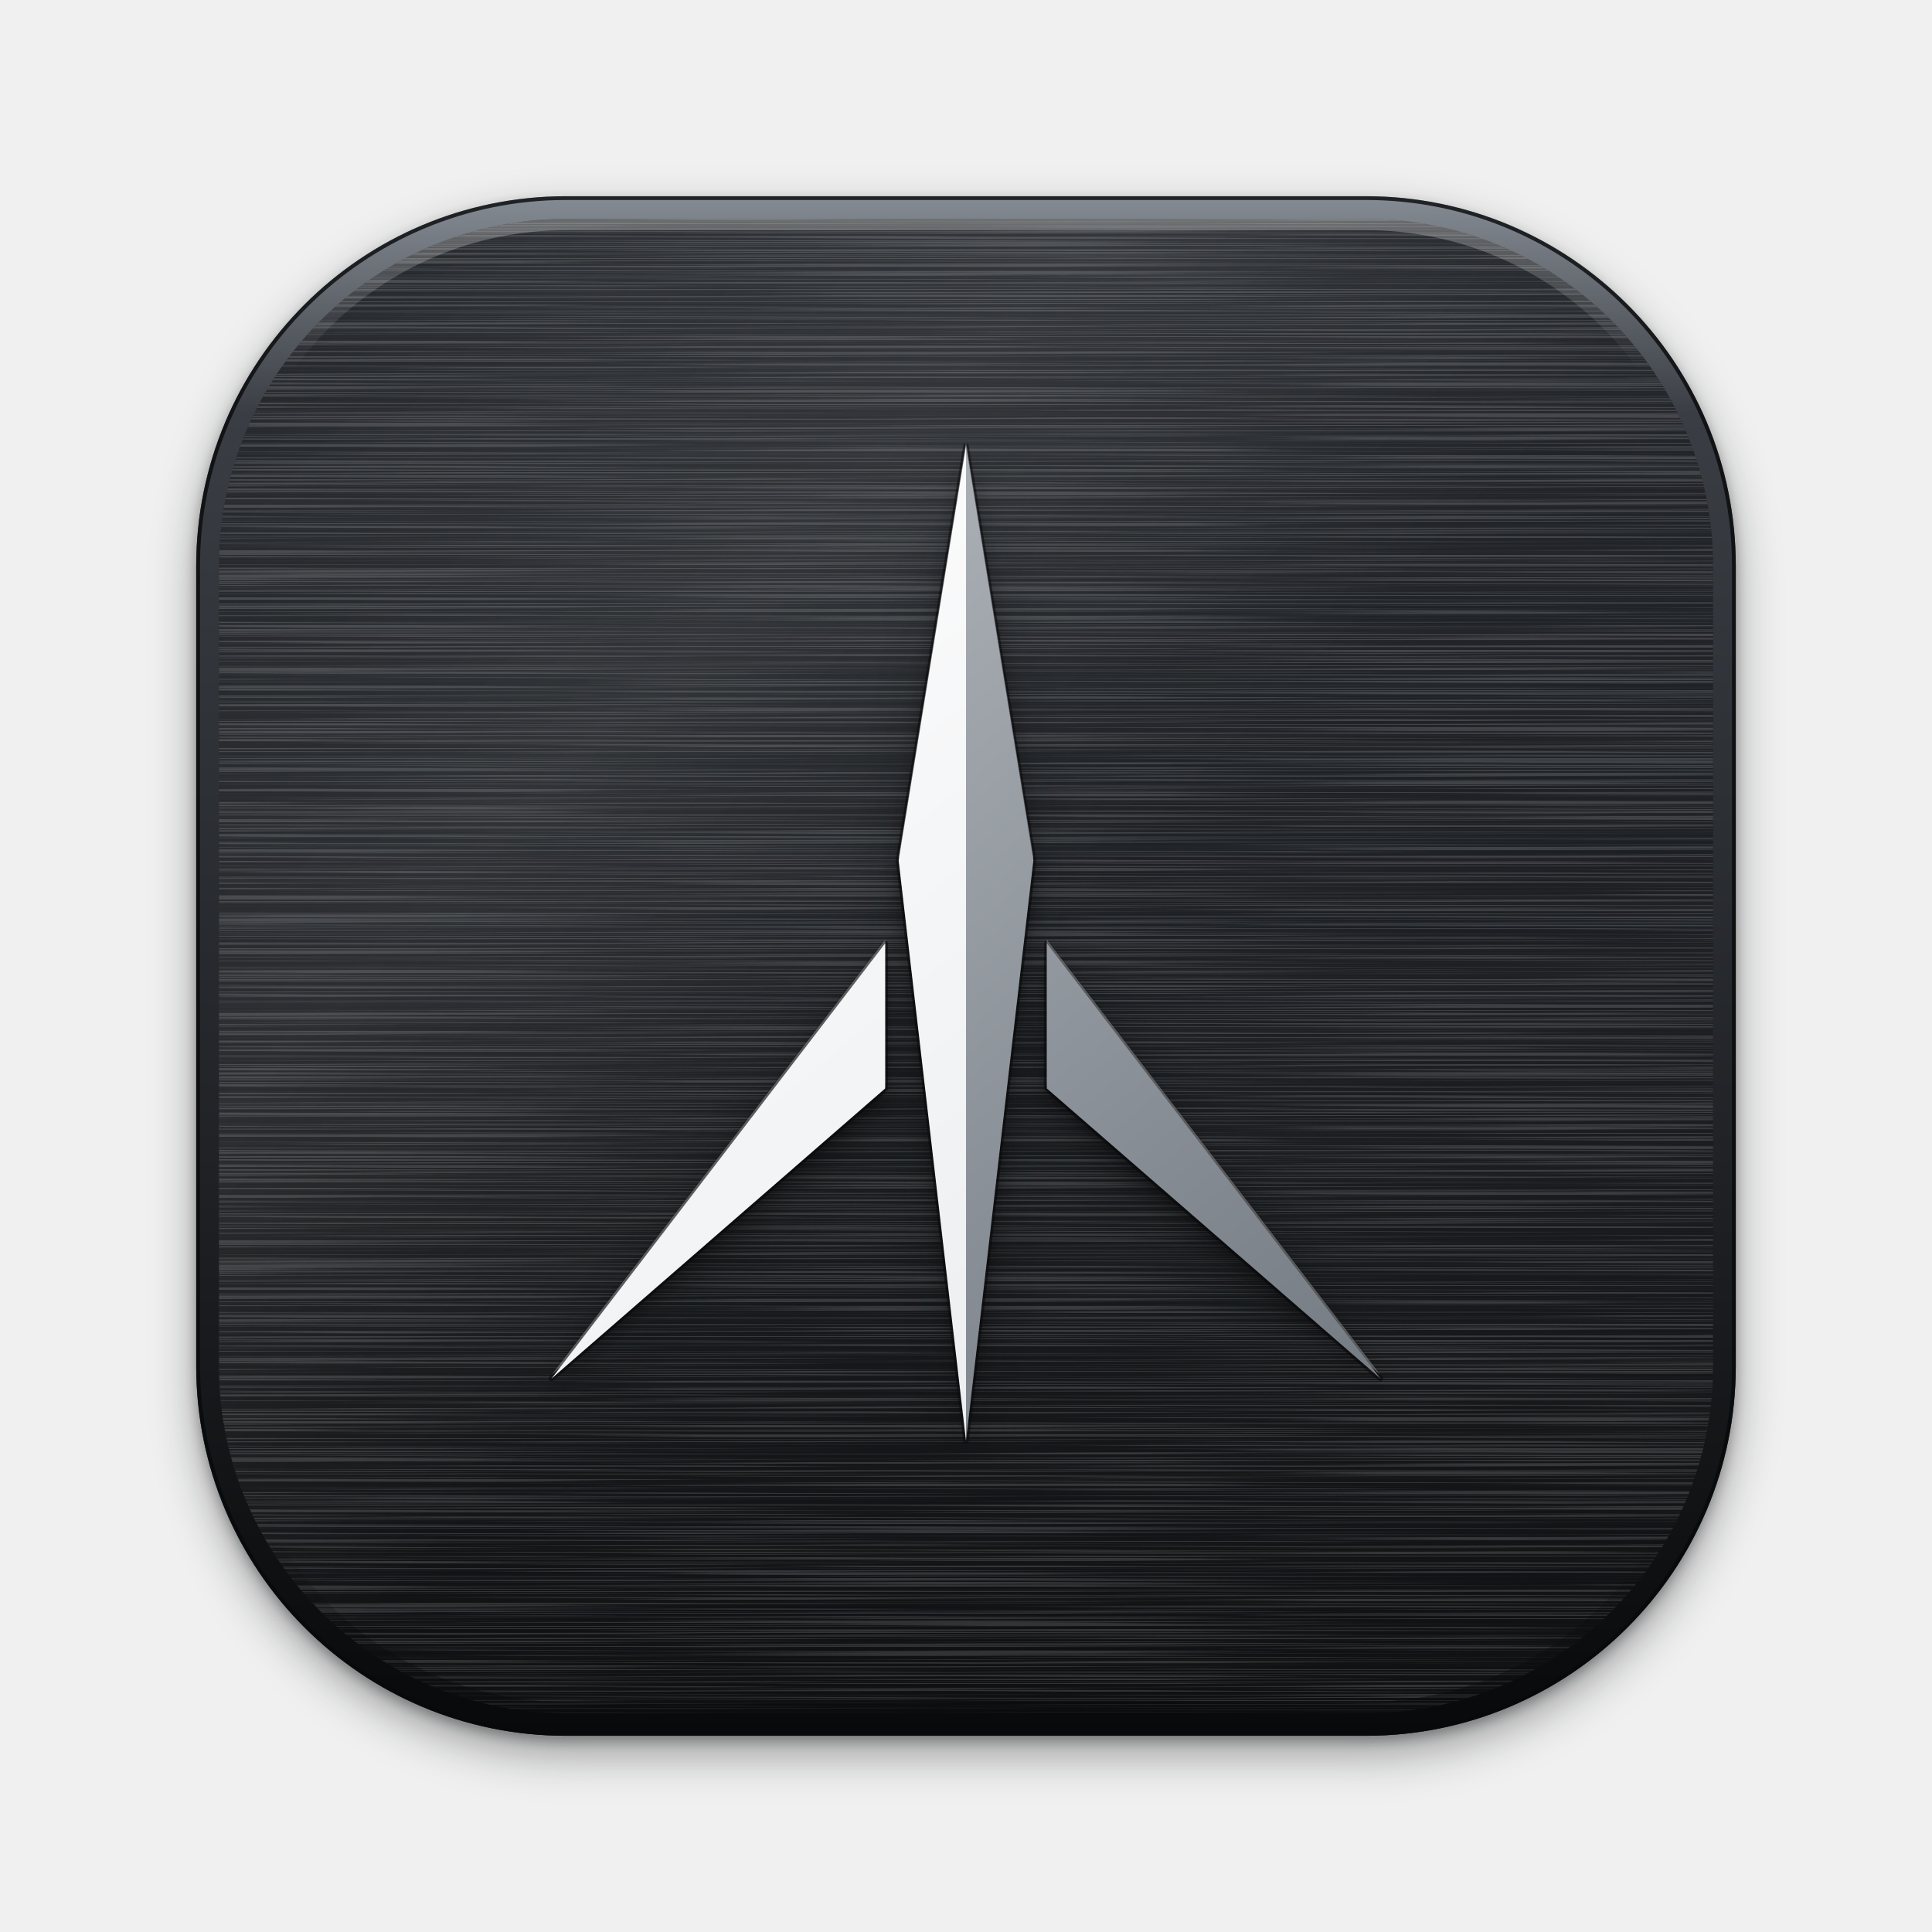
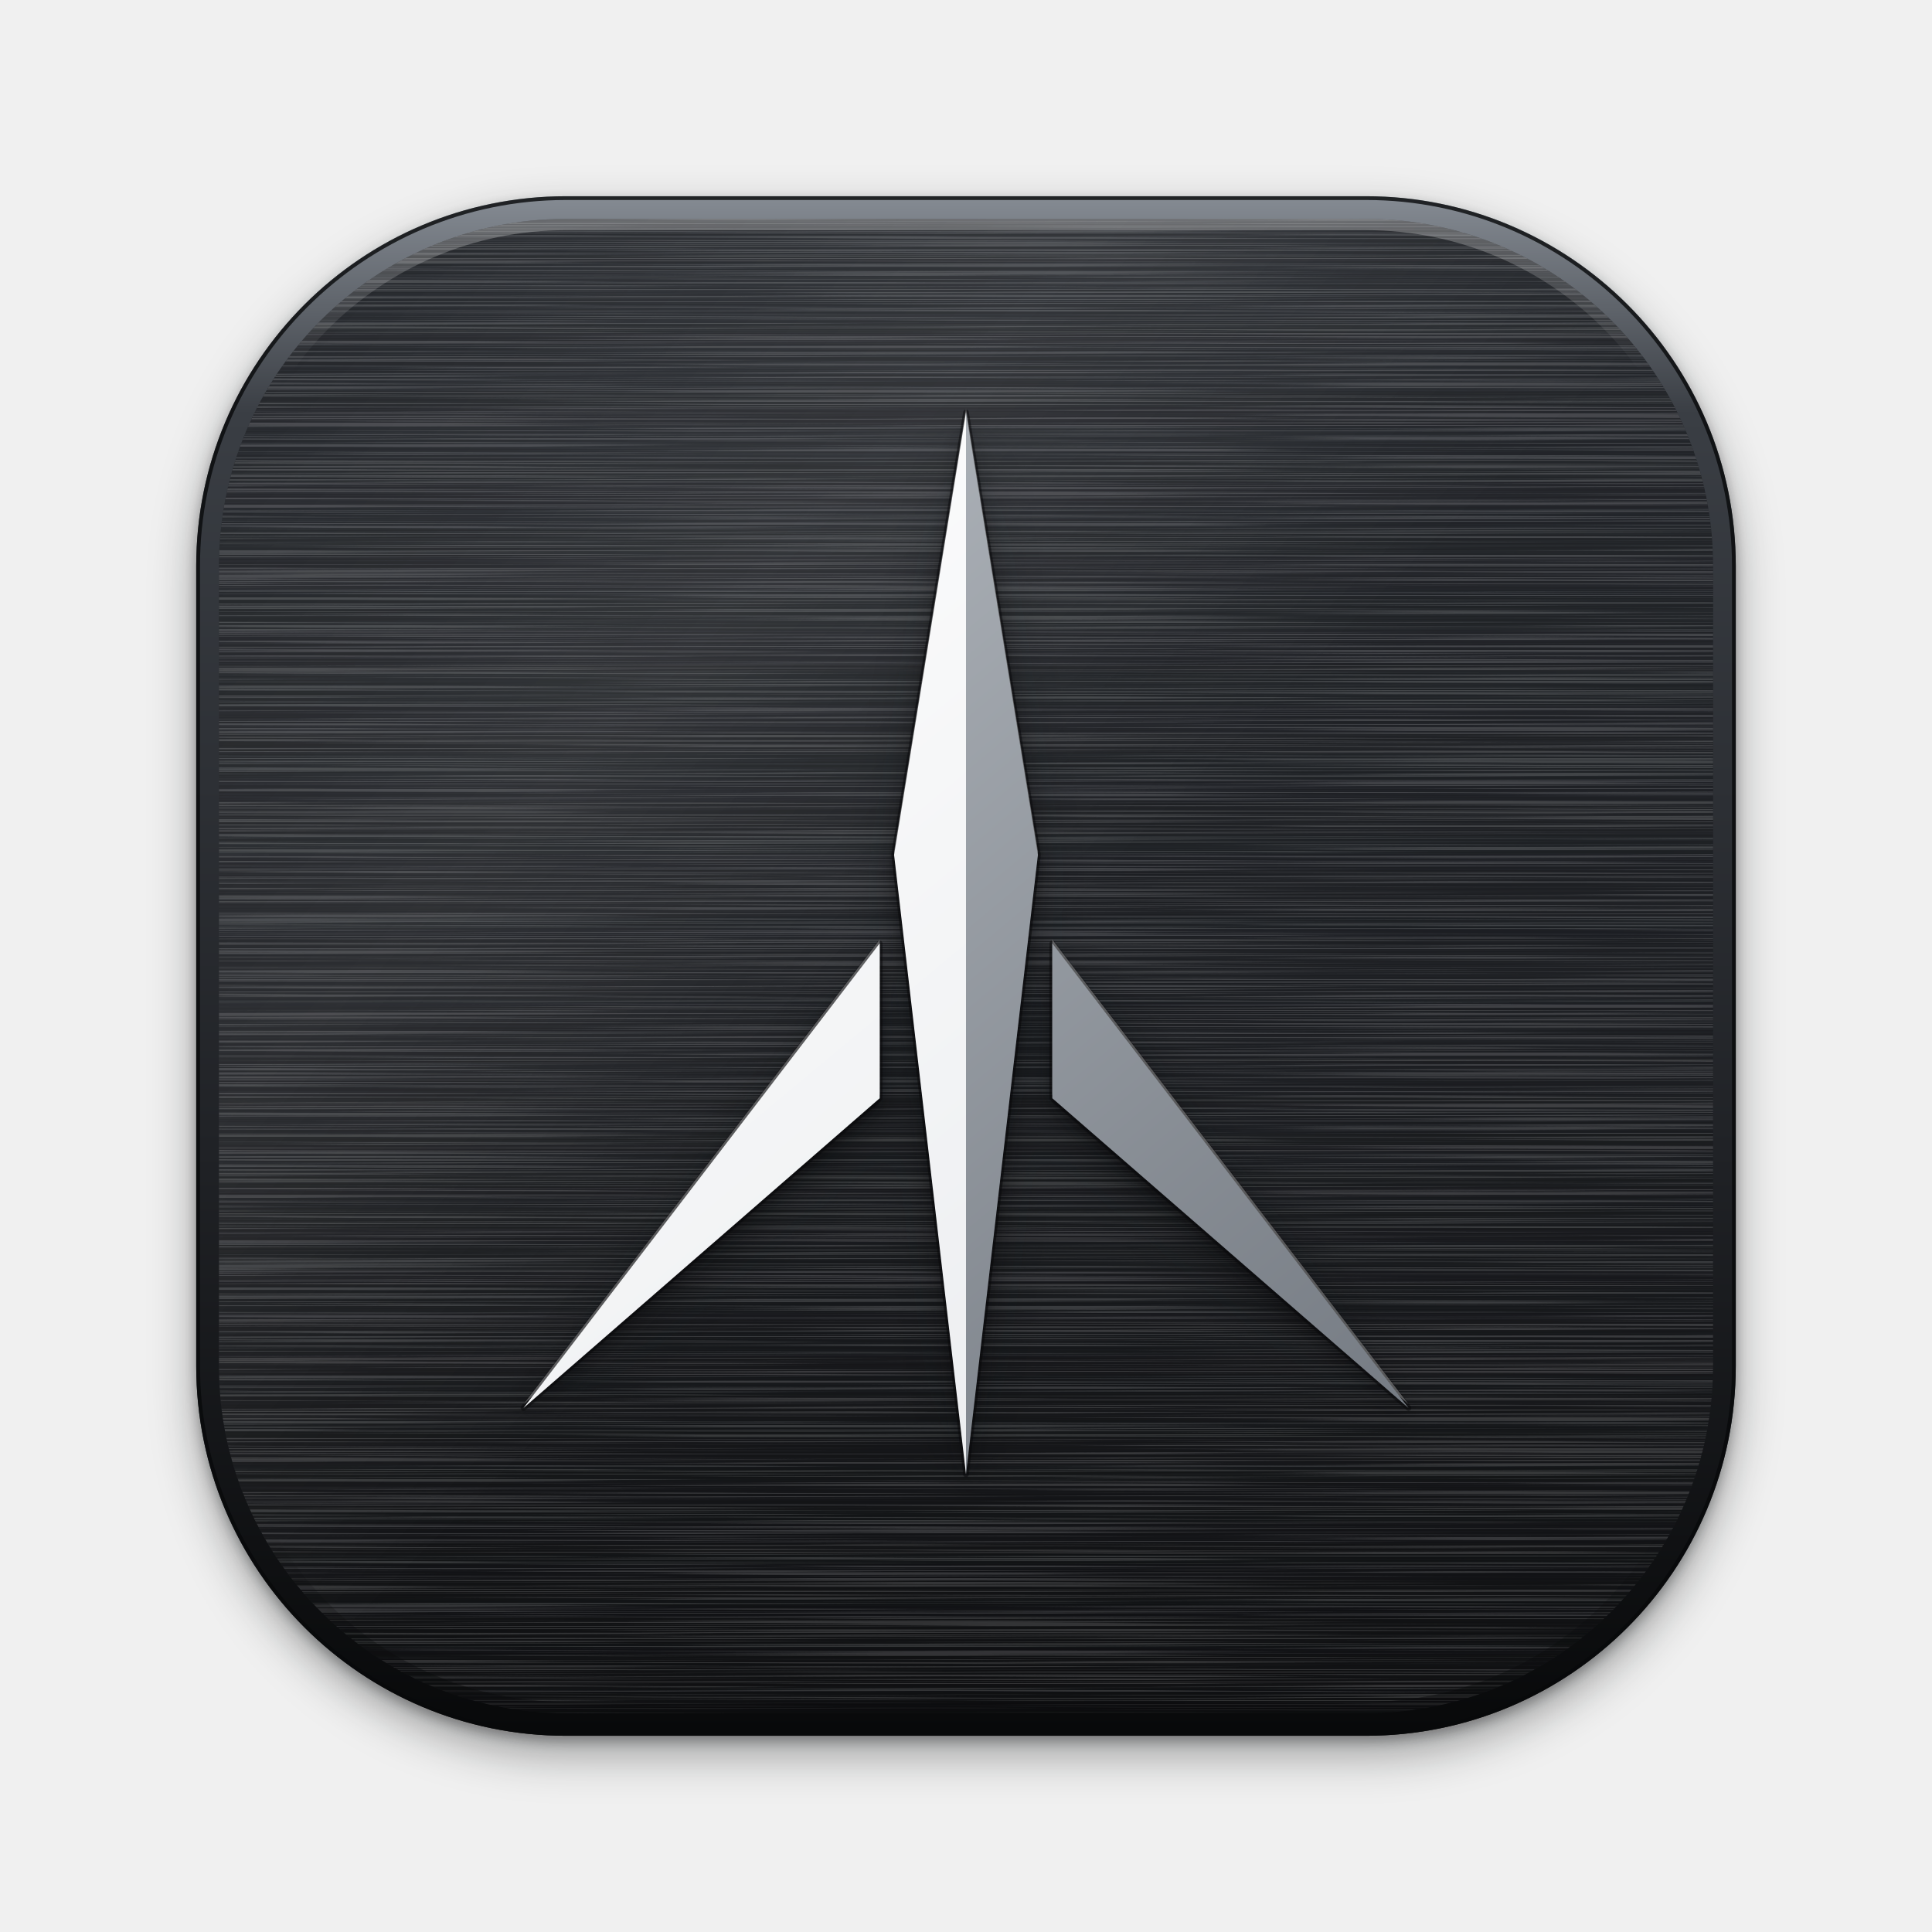
<svg xmlns="http://www.w3.org/2000/svg" width="1024" height="1024" viewBox="0 0 1024 1024" role="img" aria-label="JAVE bot avatar">
  <defs>
    <filter id="avatar-cast" x="-0.08" y="-0.08" width="1.16" height="1.16" color-interpolation-filters="sRGB">
      <feGaussianBlur in="SourceAlpha" stdDeviation="12" result="blur0" />
      <feOffset in="blur0" dy="10" result="offset0" />
      <feFlood flood-color="#08090A" flood-opacity="0.36" result="flood0" />
      <feComposite in="flood0" in2="offset0" operator="in" result="shadow0" />
      <feGaussianBlur in="SourceAlpha" stdDeviation="3" result="blur1" />
      <feOffset in="blur1" dy="3" result="offset1" />
      <feFlood flood-color="#08090A" flood-opacity="0.3" result="flood1" />
      <feComposite in="flood1" in2="offset1" operator="in" result="shadow1" />
      <feMerge>
        <feMergeNode in="shadow0" />
        <feMergeNode in="shadow1" />
      </feMerge>
    </filter>
    <linearGradient id="avatar-rim" x1="0" y1="0" x2="0" y2="1" gradientUnits="objectBoundingBox">
      <stop offset="0" stop-color="#848A92" />
      <stop offset="0.14" stop-color="#3A3E44" />
      <stop offset="0.62" stop-color="#202226" />
      <stop offset="1" stop-color="#08090A" />
    </linearGradient>
    <linearGradient id="avatar-face" x1="0" y1="0" x2="0" y2="1" gradientUnits="objectBoundingBox">
      <stop offset="0" stop-color="#2A2D32" />
      <stop offset="0.55" stop-color="#202226" />
      <stop offset="1" stop-color="#111214" />
    </linearGradient>
    <linearGradient id="avatar-sheen" x1="0" y1="0" x2="1" y2="1" gradientUnits="objectBoundingBox">
      <stop offset="0" stop-color="#FFFFFF" stop-opacity="0" />
      <stop offset="0.3" stop-color="#FFFFFF" stop-opacity="0.07" />
      <stop offset="0.52" stop-color="#FFFFFF" stop-opacity="0" />
      <stop offset="1" stop-color="#FFFFFF" stop-opacity="0" />
    </linearGradient>
    <linearGradient id="avatar-bevel" x1="0" y1="0" x2="0" y2="1" gradientUnits="objectBoundingBox">
      <stop offset="0" stop-color="#FFFFFF" stop-opacity="0.28" />
      <stop offset="0.1" stop-color="#FFFFFF" stop-opacity="0" />
      <stop offset="0.88" stop-color="#08090A" stop-opacity="0" />
      <stop offset="1" stop-color="#08090A" stop-opacity="0.5" />
    </linearGradient>
    <filter id="avatar-grain" x="0" y="0" width="1" height="1" filterUnits="objectBoundingBox" color-interpolation-filters="sRGB">
      <feTurbulence type="fractalNoise" baseFrequency="0.003 1.4" numOctaves="3" seed="41" stitchTiles="noStitch" result="noise" />
      <feColorMatrix in="noise" type="matrix" values="0 0 0 0 1  0 0 0 0 1  0 0 0 0 1  6 0 0 0 -3" result="light" />
      <feColorMatrix in="noise" type="matrix" values="0 0 0 0 0  0 0 0 0 0  0 0 0 0 0  -6 0 0 0 3" result="dark" />
      <feMerge result="streaks">
        <feMergeNode in="dark" />
        <feMergeNode in="light" />
      </feMerge>
      <feComposite in="streaks" in2="SourceAlpha" operator="in" />
    </filter>
    <clipPath id="avatar-face-clip">
      <rect x="116" y="116" width="792" height="792" rx="184" />
    </clipPath>
    <linearGradient id="avatar-emblem-light" x1="10" y1="2" x2="90" y2="98" gradientUnits="userSpaceOnUse">
      <stop offset="0" stop-color="#FFFFFF" />
      <stop offset="1" stop-color="#E8EAED" />
    </linearGradient>
    <linearGradient id="avatar-emblem-shade" x1="10" y1="2" x2="90" y2="98" gradientUnits="userSpaceOnUse">
      <stop offset="0" stop-color="#B8BDC3" />
      <stop offset="1" stop-color="#737981" />
    </linearGradient>
    <filter id="avatar-emblem-shadow" x="-0.25" y="-0.25" width="1.5" height="1.5" color-interpolation-filters="sRGB">
-       <feGaussianBlur in="SourceAlpha" stdDeviation="2.913" result="blur0" />
-       <feOffset in="blur0" dy="2.185" result="offset0" />
+       <feGaussianBlur in="SourceAlpha" stdDeviation="2.729" result="blur0" />
+       <feOffset in="blur0" dy="2.046" result="offset0" />
      <feFlood flood-color="#08090A" flood-opacity="0.35" result="flood0" />
      <feComposite in="flood0" in2="offset0" operator="in" result="shadow0" />
-       <feGaussianBlur in="SourceAlpha" stdDeviation="0.91" result="blur1" />
-       <feOffset in="blur1" dy="1.092" result="offset1" />
+       <feGaussianBlur in="SourceAlpha" stdDeviation="0.853" result="blur1" />
+       <feOffset in="blur1" dy="1.023" result="offset1" />
      <feFlood flood-color="#08090A" flood-opacity="0.5" result="flood1" />
      <feComposite in="flood1" in2="offset1" operator="in" result="shadow1" />
-       <feGaussianBlur in="SourceAlpha" stdDeviation="0.218" result="blur2" />
-       <feOffset in="blur2" dy="0.273" result="offset2" />
+       <feGaussianBlur in="SourceAlpha" stdDeviation="0.205" result="blur2" />
+       <feOffset in="blur2" dy="0.256" result="offset2" />
      <feFlood flood-color="#08090A" flood-opacity="0.5" result="flood2" />
      <feComposite in="flood2" in2="offset2" operator="in" result="shadow2" />
      <feMerge>
        <feMergeNode in="shadow0" />
        <feMergeNode in="shadow1" />
        <feMergeNode in="shadow2" />
      </feMerge>
    </filter>
  </defs>
  <rect x="104" y="104" width="816" height="816" rx="196" fill="#08090A" filter="url(#avatar-cast)" />
  <rect x="104" y="104" width="816" height="816" rx="196" fill="url(#avatar-rim)" />
  <rect x="116" y="116" width="792" height="792" rx="184" fill="url(#avatar-face)" />
  <g clip-path="url(#avatar-face-clip)">
    <rect x="116" y="116" width="792" height="792" rx="184" fill="#08090A" filter="url(#avatar-grain)" opacity="0.14" />
    <rect x="116" y="116" width="792" height="792" rx="184" fill="url(#avatar-sheen)" />
    <rect x="116" y="116" width="792" height="792" rx="184" fill="none" stroke="url(#avatar-bevel)" stroke-width="12" />
  </g>
  <rect x="105" y="105" width="814" height="814" rx="195" fill="none" stroke="#08090A" stroke-opacity="0.8" stroke-width="2" />
-   <g transform="translate(237.361 225.361) scale(5.492784)">
+   <g transform="translate(218.804 206.804) scale(5.863918)">
    <path d="M50 2 L56.5 42 L50 98 L43.5 42 Z M42.2 50 L42.2 64 L10 92 Z M57.8 50 L90 92 L57.8 64 Z" fill="#08090A" filter="url(#avatar-emblem-shadow)" />
-     <path d="M50 2 L56.5 42 L50 98 L43.5 42 Z M42.2 50 L42.2 64 L10 92 Z M57.8 50 L90 92 L57.8 64 Z" fill="none" stroke="#08090A" stroke-opacity="0.5" stroke-width="0.546" stroke-linejoin="round" />
-     <path d="M50 2 L56.5 42 L50 98 L43.5 42 Z M42.2 50 L42.2 64 L10 92 Z M57.8 50 L90 92 L57.8 64 Z" fill="#FFFFFF" opacity="0.3" transform="translate(0 -0.364)" />
+     <path d="M50 2 L56.5 42 L50 98 L43.5 42 Z M42.2 50 L42.2 64 L10 92 Z M57.8 50 L90 92 L57.8 64 Z" fill="none" stroke="#08090A" stroke-opacity="0.5" stroke-width="0.512" stroke-linejoin="round" />
+     <path d="M50 2 L56.5 42 L50 98 L43.5 42 Z M42.2 50 L42.2 64 L10 92 Z M57.8 50 L90 92 L57.8 64 Z" fill="#FFFFFF" opacity="0.3" transform="translate(0 -0.341)" />
    <path d="M50 2 L50.78 42 L50 98 L49.22 42 Z" fill="url(#avatar-emblem-shade)" />
    <path d="M50 2 L56.5 42 L50 98 Z" fill="url(#avatar-emblem-shade)" />
    <path d="M57.8 50 L90 92 L57.8 64 Z" fill="url(#avatar-emblem-shade)" />
    <path d="M50 2 L50 98 L43.5 42 Z" fill="url(#avatar-emblem-light)" />
    <path d="M42.2 50 L42.2 64 L10 92 Z" fill="url(#avatar-emblem-light)" />
  </g>
</svg>
